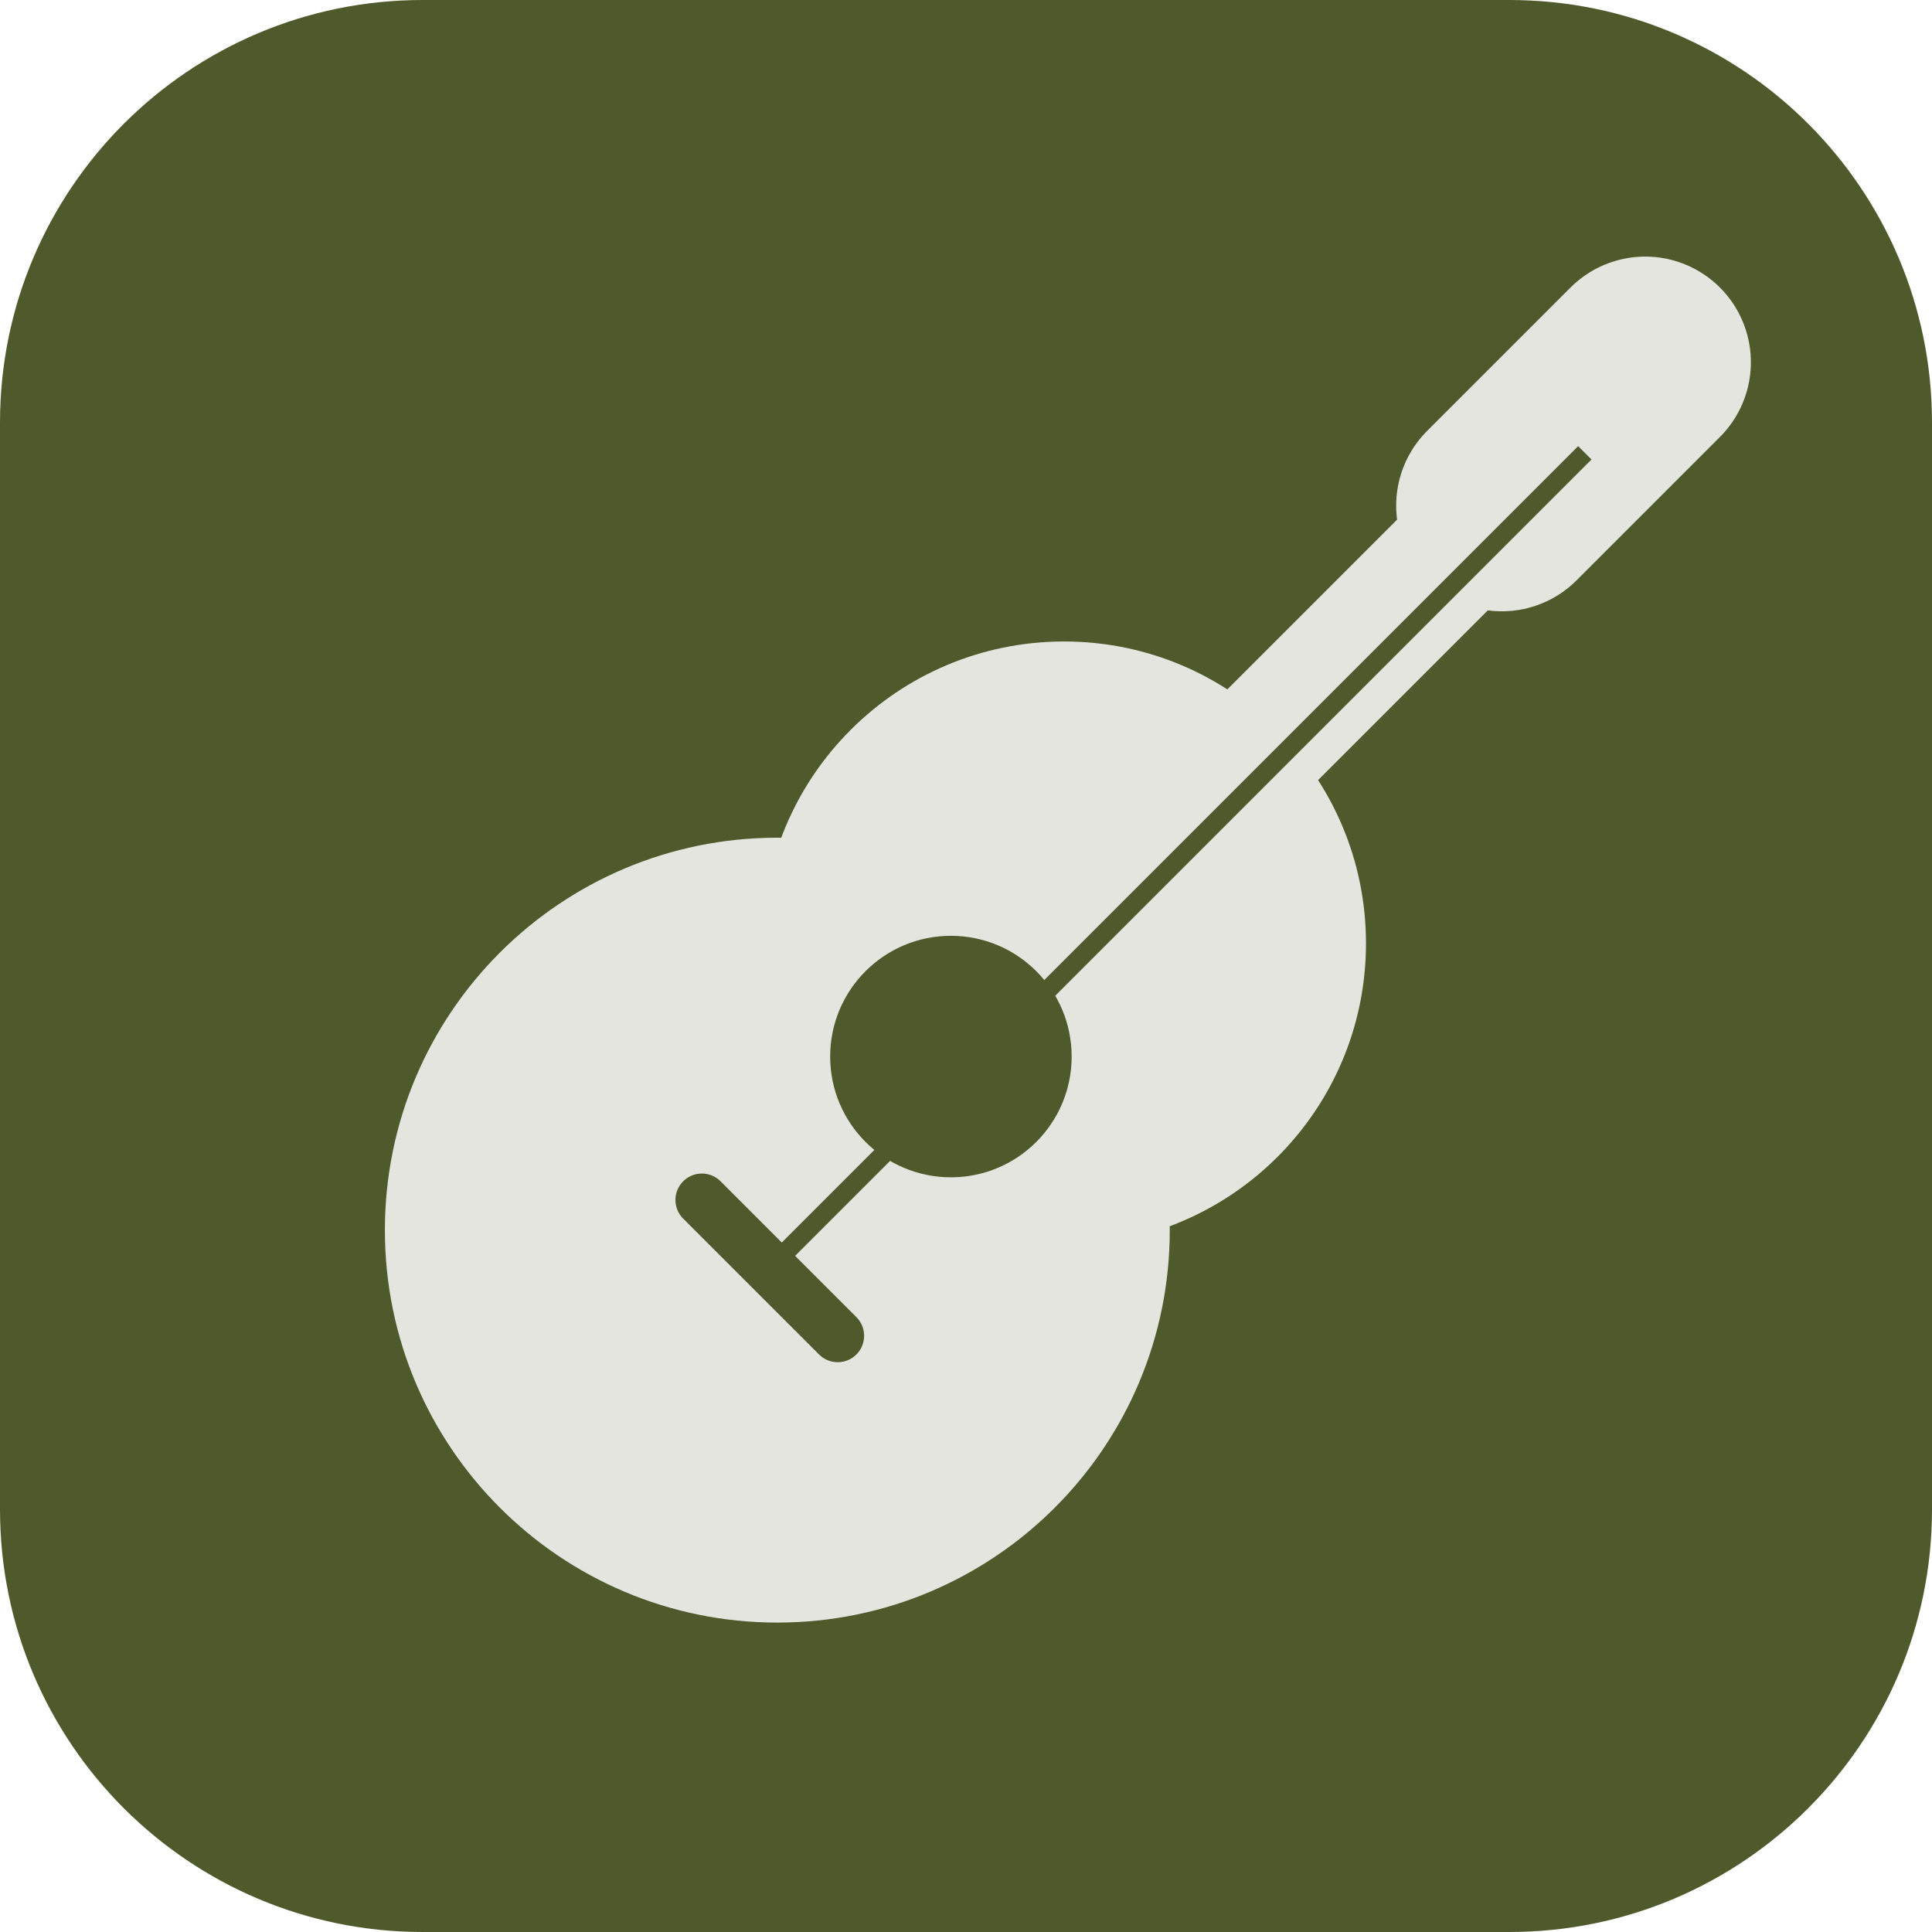
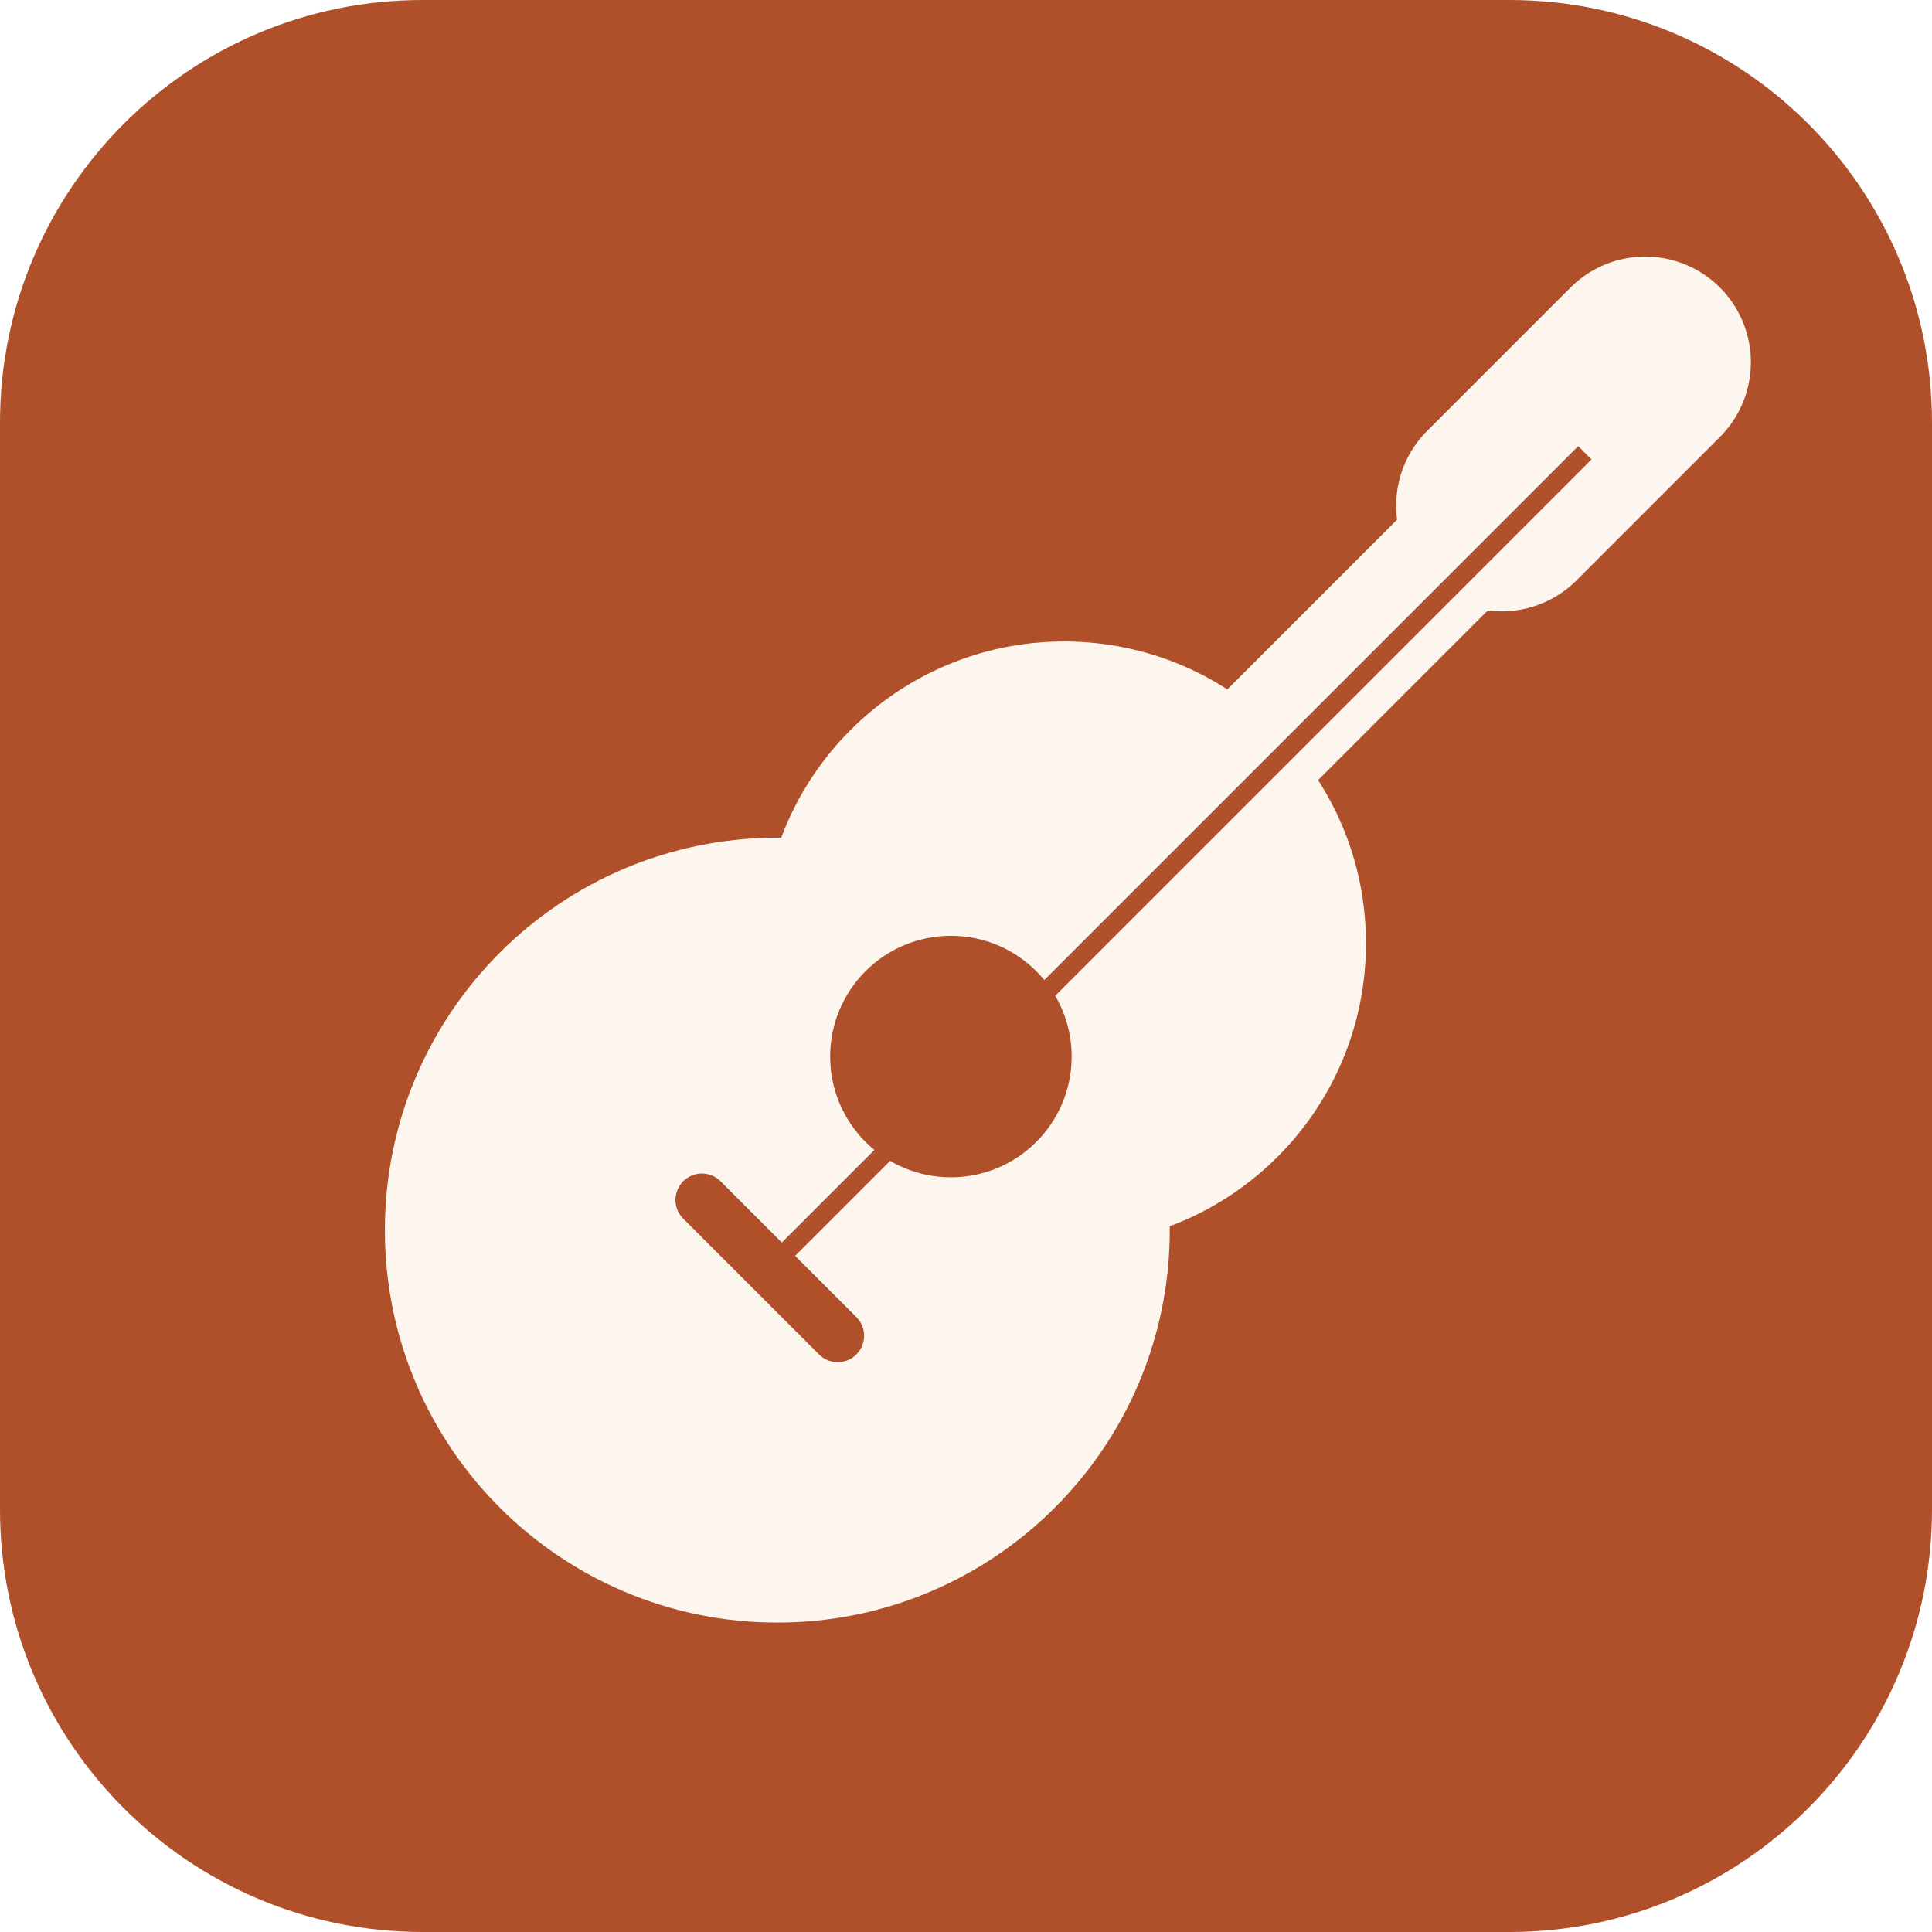
<svg xmlns="http://www.w3.org/2000/svg" viewBox="0 0 512 512">
-   <rect width="512" height="512" rx="112" fill="#4f5a2c" />
-   <g fill="#e5e5e0">
+   <rect width="512" height="512" rx="112" fill="#b0502b" />
+   <g fill="#fcf6ef">
    <circle cx="206" cy="326" r="104" />
    <circle cx="282" cy="250" r="80" />
  </g>
-   <line x1="300" y1="232" x2="404" y2="128" stroke="#e5e5e0" stroke-width="34" stroke-linecap="round" />
-   <line x1="398" y1="134" x2="436" y2="96" stroke="#e5e5e0" stroke-width="56" stroke-linecap="round" />
-   <circle cx="252" cy="280" r="32" fill="#4f5a2c" />
-   <line x1="186" y1="318" x2="222" y2="354" stroke="#4f5a2c" stroke-width="14" stroke-linecap="round" />
-   <line x1="204" y1="336" x2="420" y2="120" stroke="#4f5a2c" stroke-width="5" />
+   <line x1="300" y1="232" x2="404" y2="128" stroke="#fcf6ef" stroke-width="34" stroke-linecap="round" />
+   <line x1="398" y1="134" x2="436" y2="96" stroke="#fcf6ef" stroke-width="56" stroke-linecap="round" />
+   <circle cx="252" cy="280" r="32" fill="#b0502b" />
+   <line x1="186" y1="318" x2="222" y2="354" stroke="#b0502b" stroke-width="14" stroke-linecap="round" />
+   <line x1="204" y1="336" x2="420" y2="120" stroke="#b0502b" stroke-width="5" />
</svg>
